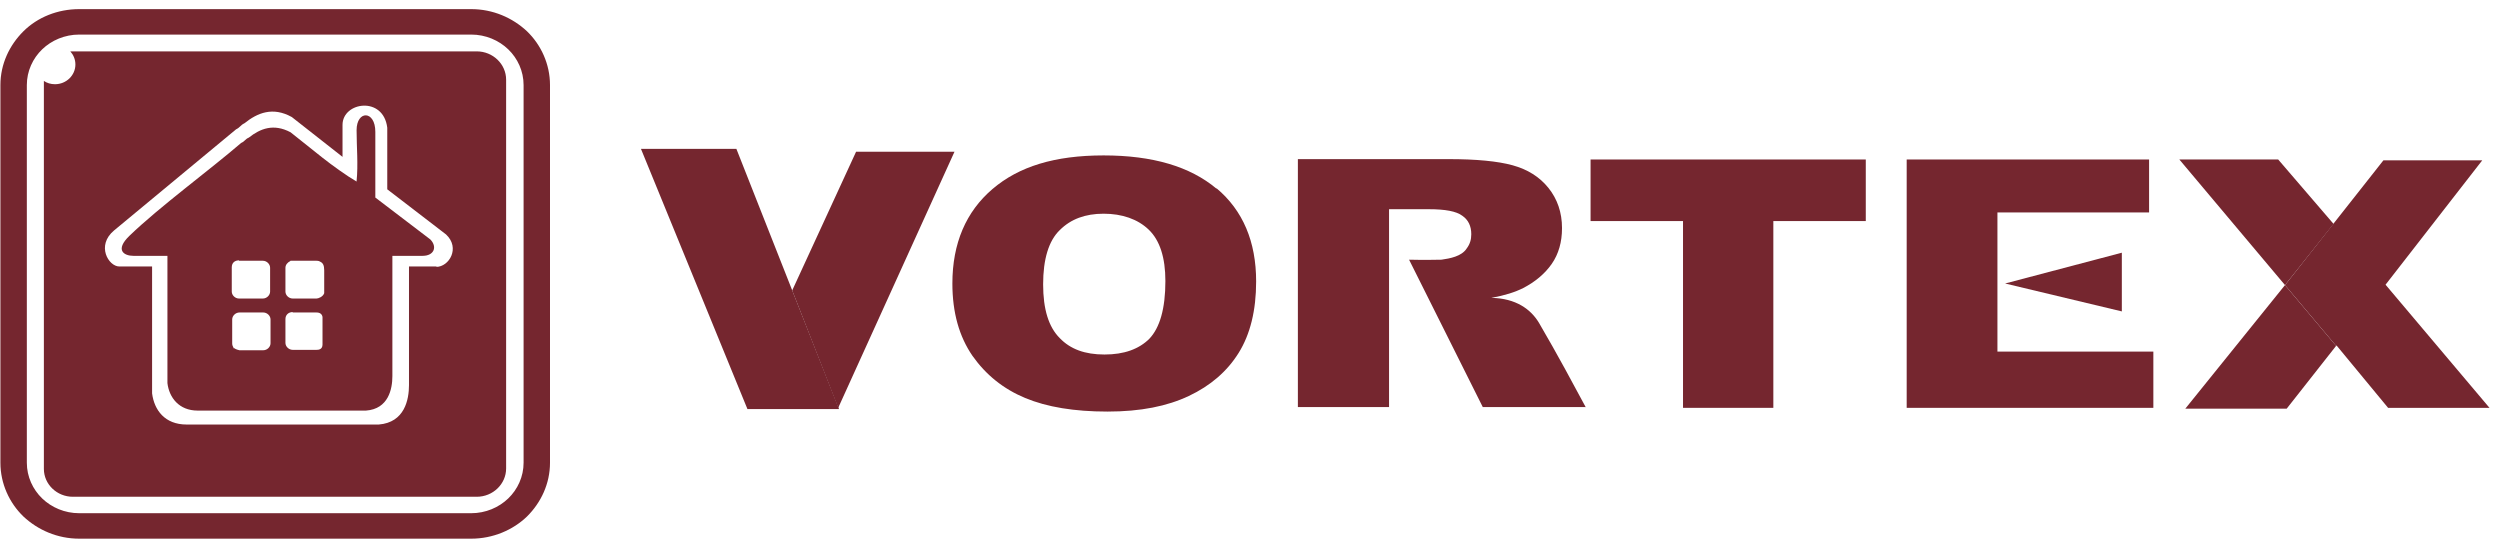
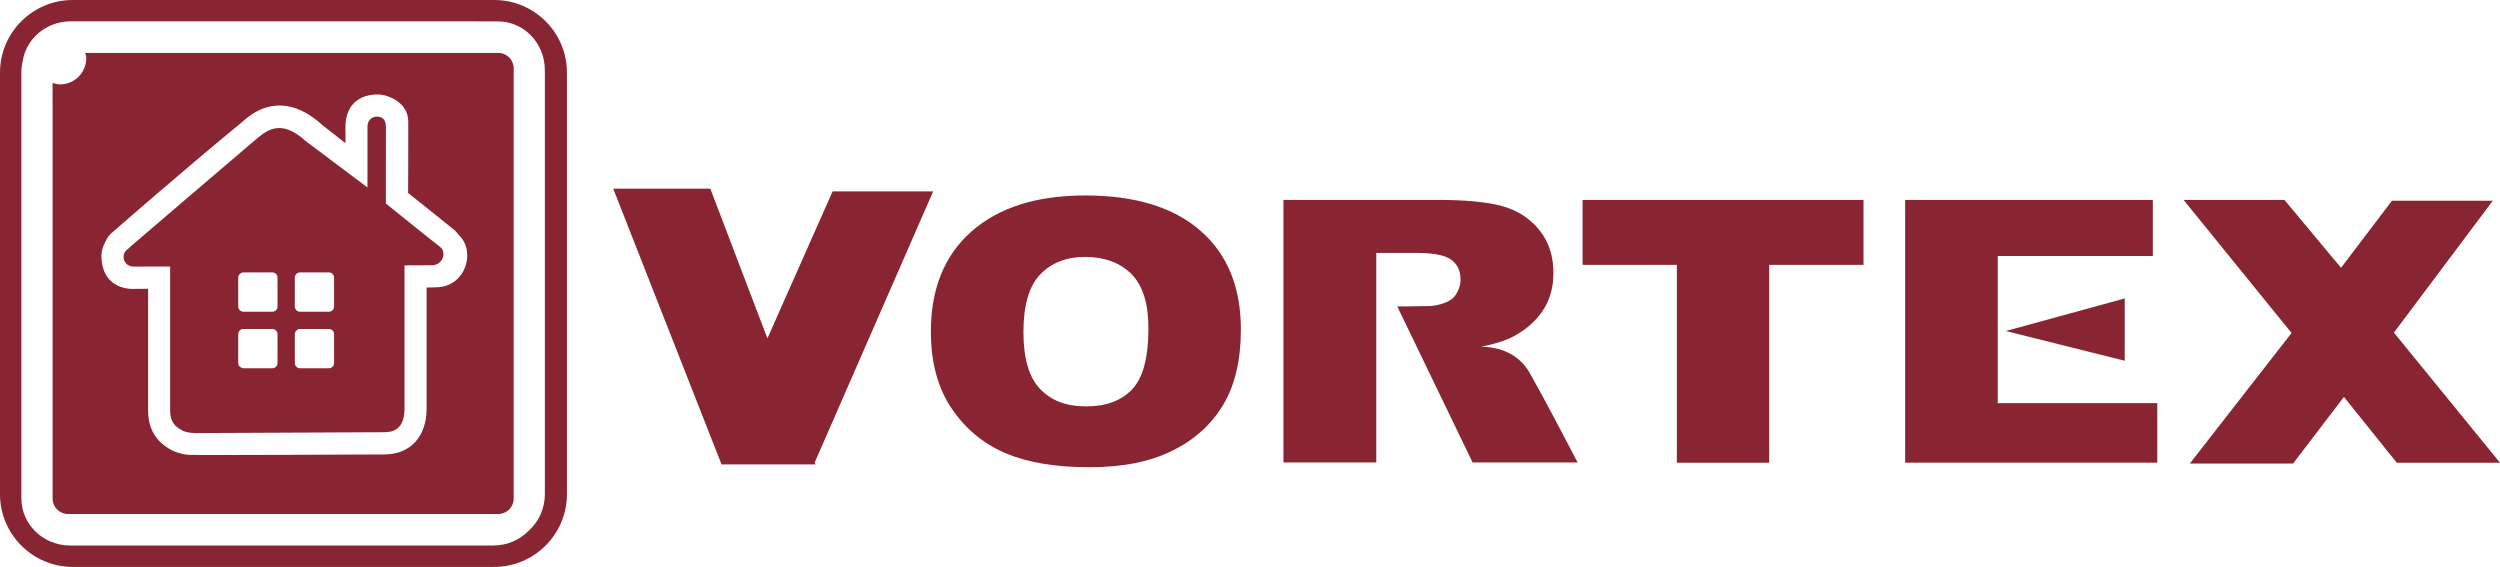
- <svg xmlns="http://www.w3.org/2000/svg" width="211" height="46" viewBox="0 0 211 46" fill="none">
-   <path d="M210.114 34.423L201.34 24.029L209.503 13.531H201.161L192.855 24.064L197.169 29.192L197.205 29.157L201.556 34.423H210.114Z" fill="#75262F" />
-   <path d="M62.15 12.562L70.816 34.528H63.085L54.096 12.562H62.15Z" fill="#75262F" />
-   <path d="M102.674 15.924C100.445 14.053 97.281 13.117 93.146 13.117C89.011 13.117 85.99 14.053 83.761 15.958C81.532 17.864 80.381 20.532 80.381 23.927C80.381 26.387 80.956 28.396 82.071 30.025C83.222 31.653 84.696 32.831 86.53 33.593C88.363 34.355 90.665 34.737 93.469 34.737C96.274 34.737 98.503 34.286 100.337 33.42C102.171 32.554 103.573 31.341 104.544 29.782C105.515 28.223 106.018 26.214 106.018 23.754C106.018 20.393 104.904 17.76 102.674 15.889V15.924ZM97.029 28.57C96.13 29.47 94.872 29.921 93.218 29.921C91.564 29.921 90.341 29.47 89.442 28.535C88.507 27.599 88.04 26.11 88.04 23.996C88.04 21.883 88.507 20.324 89.442 19.423C90.377 18.487 91.6 18.037 93.146 18.037C94.692 18.037 96.022 18.487 96.957 19.388C97.892 20.289 98.359 21.744 98.359 23.719C98.359 26.04 97.892 27.669 96.993 28.604L97.029 28.57Z" fill="#75262F" />
-   <path d="M134.244 18.658H142.047V34.422H149.67V18.658H157.472V13.461H134.244V18.658Z" fill="#75262F" />
-   <path d="M168.583 21.291V17.93H181.383V13.461H160.924V34.422H181.743V29.675H168.583V25.553V21.291Z" fill="#75262F" />
-   <path d="M192.279 13.461H183.937L192.854 24.063L196.953 18.9L192.279 13.461Z" fill="#75262F" />
-   <path d="M184.44 34.491H192.997L197.168 29.19L192.853 24.062L184.44 34.491Z" fill="#75262F" />
-   <path d="M80.56 12.805L70.744 34.424L66.861 24.515L72.254 12.805H80.56Z" fill="#75262F" />
-   <path d="M169.231 23.927L179.083 21.328V26.283L169.231 23.927Z" fill="#75262F" />
-   <path d="M133.848 34.391C132.877 32.589 131.475 29.956 129.893 27.254C129.21 26.11 127.951 25.175 125.866 25.14C127.016 24.932 127.879 24.655 128.562 24.309C129.569 23.789 130.396 23.096 130.972 22.265C131.547 21.433 131.834 20.428 131.834 19.25C131.834 17.934 131.439 16.79 130.684 15.855C129.929 14.919 128.922 14.296 127.663 13.949C126.405 13.603 124.607 13.43 122.27 13.43H109.541V34.356H117.236V17.657H120.58C121.982 17.657 122.917 17.83 123.421 18.211C123.924 18.557 124.176 19.077 124.176 19.77C124.176 20.22 124.068 20.602 123.78 20.983C123.349 21.641 122.378 21.814 121.659 21.918C120.184 21.953 118.926 21.918 118.926 21.918L125.146 34.356H133.812L133.848 34.391Z" fill="#75262F" />
-   <path d="M39.768 2.918H6.687C5.465 2.918 4.35 3.403 3.559 4.165C2.768 4.927 2.265 6.001 2.265 7.179V39.054C2.265 40.232 2.768 41.306 3.559 42.068C4.35 42.83 5.465 43.315 6.687 43.315H39.768C40.99 43.315 42.105 42.83 42.896 42.068C43.687 41.306 44.191 40.232 44.191 39.054V7.179C44.191 6.001 43.687 4.927 42.896 4.165C42.105 3.403 40.99 2.918 39.768 2.918ZM6.687 0.77H39.768C41.602 0.77 43.256 1.497 44.478 2.64C45.665 3.784 46.42 5.412 46.42 7.179V39.054C46.42 40.821 45.665 42.415 44.478 43.593C43.292 44.736 41.602 45.464 39.768 45.464H6.687C4.854 45.464 3.2 44.736 1.977 43.593C0.791 42.449 0.035 40.821 0.035 39.054V7.179C0.035 5.412 0.791 3.818 1.977 2.64C3.164 1.462 4.854 0.77 6.687 0.77Z" fill="#75262F" />
-   <path d="M40.236 4.336H5.933C6.184 4.613 6.364 4.994 6.364 5.445C6.364 6.345 5.609 7.108 4.638 7.108C4.279 7.108 3.955 7.004 3.703 6.83V39.571C3.703 40.888 4.818 41.927 6.148 41.927H40.236C41.602 41.927 42.717 40.853 42.717 39.537V6.727C42.717 5.41 41.602 4.336 40.236 4.336ZM36.856 22.491H34.519V32.504C34.519 33.716 34.159 35.656 31.966 35.83H15.749C13.915 35.83 13.016 34.617 12.836 33.196V22.491H10.068C9.169 22.491 8.09 20.724 9.636 19.442L19.92 10.919C20.28 10.745 20.279 10.572 20.639 10.399C21.718 9.533 23.012 8.979 24.63 9.879L28.909 13.24V10.538C28.909 8.597 32.361 8.078 32.685 10.78V15.977L37.647 19.788C38.869 20.932 37.898 22.525 36.82 22.525L36.856 22.491Z" fill="#75262F" />
-   <path fill-rule="evenodd" clip-rule="evenodd" d="M30.096 15.322C29.305 14.871 28.011 13.936 27.22 13.312L24.523 11.164C23.084 10.402 21.97 10.852 20.999 11.614C20.675 11.753 20.675 11.926 20.352 12.065C17.655 14.386 13.484 17.435 10.931 19.895C9.673 21.108 10.464 21.593 11.255 21.593H14.131V32.333C14.275 33.546 15.102 34.654 16.684 34.654H30.887C32.793 34.516 33.117 32.818 33.117 31.744V21.593H35.669C36.64 21.593 36.928 20.83 36.317 20.207L31.678 16.673V11.129C31.678 9.293 30.096 9.293 30.096 10.991C30.096 12.377 30.24 13.901 30.096 15.287M20.172 22.008H22.186C22.509 22.008 22.797 22.286 22.797 22.597V24.607C22.797 24.919 22.509 25.196 22.186 25.196H20.172C19.848 25.196 19.561 24.919 19.561 24.607V24.191V24.052V22.563C19.561 22.182 19.812 21.974 20.172 21.974V22.008ZM24.523 22.008C24.523 22.008 24.631 22.008 24.703 22.008H26.716C26.716 22.008 26.932 22.008 27.004 22.078C27.256 22.182 27.363 22.39 27.363 22.805V24.745C27.256 25.057 26.86 25.196 26.716 25.196H24.703C24.379 25.196 24.091 24.919 24.091 24.607V22.597C24.091 22.355 24.271 22.147 24.487 22.043L24.523 22.008ZM22.833 27.69C22.833 27.898 22.833 28.072 22.833 28.279V28.972C22.833 29.284 22.545 29.561 22.221 29.561H20.208C20.208 29.561 19.884 29.492 19.776 29.388H19.704V29.319C19.633 29.215 19.597 29.111 19.597 28.972V26.963C19.597 26.651 19.884 26.374 20.208 26.374H22.221C22.545 26.374 22.833 26.651 22.833 26.963V27.725V27.69ZM24.703 26.374H26.716C27.004 26.374 27.184 26.512 27.22 26.755V29.076C27.22 29.492 26.896 29.527 26.716 29.527H24.703C24.379 29.527 24.091 29.25 24.091 28.938V26.928C24.091 26.582 24.343 26.339 24.703 26.339V26.374Z" fill="#75262F" />
+ <svg xmlns="http://www.w3.org/2000/svg" id="_Слой_2" data-name="Слой 2" viewBox="0 0 619.02 140.36">
+   <defs>
+     <style>
+       .cls-1 {
+         fill: #892432;
+         stroke-width: 0px;
+       }
+     </style>
+   </defs>
+   <g id="Layer_1" data-name="Layer 1">
+     <path class="cls-1" d="m366.76,85.85c3.4-.67,6.07-1.54,8.03-2.57,3.04-1.63,5.47-3.76,7.23-6.37,1.74-2.62,2.62-5.72,2.62-9.35,0-4.14-1.14-7.65-3.44-10.54-2.3-2.88-5.32-4.86-9.06-5.93-3.72-1.07-9.14-1.59-16.2-1.59h-38.15v65.01h22.99v-51.88h10.05c4.18,0,7.02.56,8.53,1.7,1.52,1.12,2.28,2.73,2.28,4.84,0,1.42-.37,2.53-1.14,3.75-1.29,2.03-4.21,2.64-6.31,2.86-4.46.11-8.22.08-8.22.08l18.66,38.65h26c-2.93-5.56-7.15-13.8-11.85-22.15-2.02-3.58-5.86-6.43-12.05-6.51Zm127.91-22.46h38.39v-13.89h-61.33v65.06h62.43v-14.74h-39.5v-36.44Zm-102.8,2.19h23.33v48.99h22.87v-48.99h23.35v-16.08h-69.56v16.08Zm200.89,16.76l24.47-32.63h-24.97l-12.6,16.6-14.01-16.8h-24.97l26.73,32.94-25.19,32.33h25.56l12.53-16.42.07-.08,13.09,16.3h25.55l-26.27-32.23Zm-66.66-8.44l-29.42,8.06,29.42,7.36v-15.42Zm-295.05-26.5h-24.89l-16.14,36.38,1.18,3.11-15.32-40.18h-24.04l26.82,68.28h23.25l-.18-.48,29.32-67.1Zm37.69,1c-12.03,0-21.4,2.95-28.15,8.88-6.72,5.91-10.1,14.18-10.1,24.8,0,7.61,1.71,13.93,5.1,19,3.42,5.06,7.85,8.75,13.32,11.1,5.48,2.34,12.4,3.51,20.75,3.51s15.06-1.35,20.58-4.07c5.5-2.7,9.7-6.5,12.62-11.36,2.92-4.86,4.39-11.1,4.39-18.7,0-10.48-3.34-18.63-10.01-24.43-6.67-5.81-16.17-8.73-28.5-8.73Zm11.57,48.03c-2.68,2.8-6.49,4.2-11.41,4.2s-8.57-1.43-11.34-4.3c-2.79-2.88-4.15-7.59-4.15-14.16s1.39-11.39,4.19-14.25c2.79-2.89,6.5-4.31,11.1-4.31s8.64,1.4,11.44,4.23c2.82,2.84,4.22,7.3,4.22,13.45,0,7.26-1.35,12.31-4.05,15.13ZM123.38,13.1H21.1c.09.43.26.84.26,1.3,0,3.59-2.91,6.5-6.5,6.5-.65,0-1.25-.19-1.84-.37v102.93c0,2.09,1.71,3.81,3.81,3.81h106.55c2.09,0,3.81-1.71,3.81-3.81V16.91c0-2.09-1.71-3.81-3.81-3.81Zm-15.51,58.05c-1.33,0-2.24.04-2.24.04v29.97c0,6.93-3.97,11.3-10.36,11.36,0,0-46.84.24-48.57.1-1.4-.1-2.77-.49-3.99-1.06-5-2.5-6.04-6.69-6.04-9.78v-30.27l-3.16.02s-8.1.83-8.39-7.9c-.05-1.36.35-2.69,1.02-3.88.43-.97,1.02-1.64,1.44-2.01,0,0,19.46-17.01,32.61-27.71l-.16.14.03-.02.1-.1c1.06-.97,4.33-3.92,9.04-3.92,3.6,0,7.1,1.61,10.72,4.91l5.61,4.41c0-.53,0-.98.02-1.36,0-.97-.02-1.46-.02-2.34-.1-9.12,8.29-8.34,8.29-8.34,1.92,0,7.27,1.75,7.27,6.7s0,15.39-.04,17.67c3.47,2.76,10.1,8.05,11.49,9.21.64.57.92,1.09,1.24,1.4,4.01,3.89,1.59,12.75-5.9,12.75Zm-12.33-20.73s0-18.94.02-18.92c-.06-.87-.06-2.53-2.18-2.63-1.56.02-2.39,1.14-2.39,2.52.02,2.86,0,14.84,0,15.03l-15.29-11.48c-5.91-5.39-9.33-2.88-11.86-.83l-.09.08s-32.6,27.78-32.6,27.91c-.34.41-.56.94-.56,1.51,0,1.33,1.07,2.4,2.41,2.4.03,0,9.13-.02,9.13-.02v35.77c0,2.93,1.49,4.05,2.99,4.78-.04,0-.07.02-.1.02.67.31,1.46.52,2.32.61h.25c.17.02.33.06.49.06h1.5l45.63-.21c1.78-.02,4.95-.43,4.95-5.88v-35.43l6.92-.03c.09,0,.7-.1.75-.13,2.16-.69,2.53-3.34,1.18-4.38-1.89-1.44-13.46-10.77-13.46-10.77Zm-26.82,39.49c0,.7-.58,1.27-1.28,1.27h-7.17c-.08,0-.14-.04-.22-.04-.59-.12-1.06-.61-1.06-1.23v-7.18c0-.69.58-1.27,1.28-1.27h7.17c.33,0,.64.14.88.36.23.22.4.55.4.91v7.18Zm0-14.01c0,.72-.58,1.28-1.28,1.28h-7.17c-.7,0-1.28-.56-1.28-1.28v-7.16c0-.7.58-1.29,1.28-1.29h7.17c.7,0,1.28.59,1.28,1.29v7.16Zm14,14.01c0,.7-.57,1.27-1.27,1.27h-7.17c-.7,0-1.28-.57-1.28-1.27v-7.18c0-.69.58-1.27,1.28-1.27h7.17c.7,0,1.27.58,1.27,1.27v7.18Zm0-14.01c0,.72-.57,1.28-1.27,1.28h-7.17c-.7,0-1.28-.56-1.28-1.28v-7.16c0-.7.58-1.29,1.28-1.29h7.17c.7,0,1.27.59,1.27,1.29v7.16ZM122.37,0H18C8.08,0,0,8.06,0,17.98v104.38c0,9.92,8.08,18.01,18,18.01h104.37c9.93,0,18.01-8.09,18.01-18.01V17.98c0-9.92-8.07-17.98-18.01-17.98Zm12.55,122.3c0,3.66-1.56,6.92-4.02,9.13-2.2,2.24-5.29,3.64-8.73,3.64H17.34c-6.66,0-12.05-5.25-12.05-11.68v-5.51c0,.1,0,.2,0,.3V17.98c0-.92.1-1.8.29-2.66.8-5.67,5.84-10.04,11.93-10.04h100.52s.21,0,.56.02h4.73c6.4,0,11.59,5.38,11.59,12.07v104.94Z" />
+   </g>
</svg>
